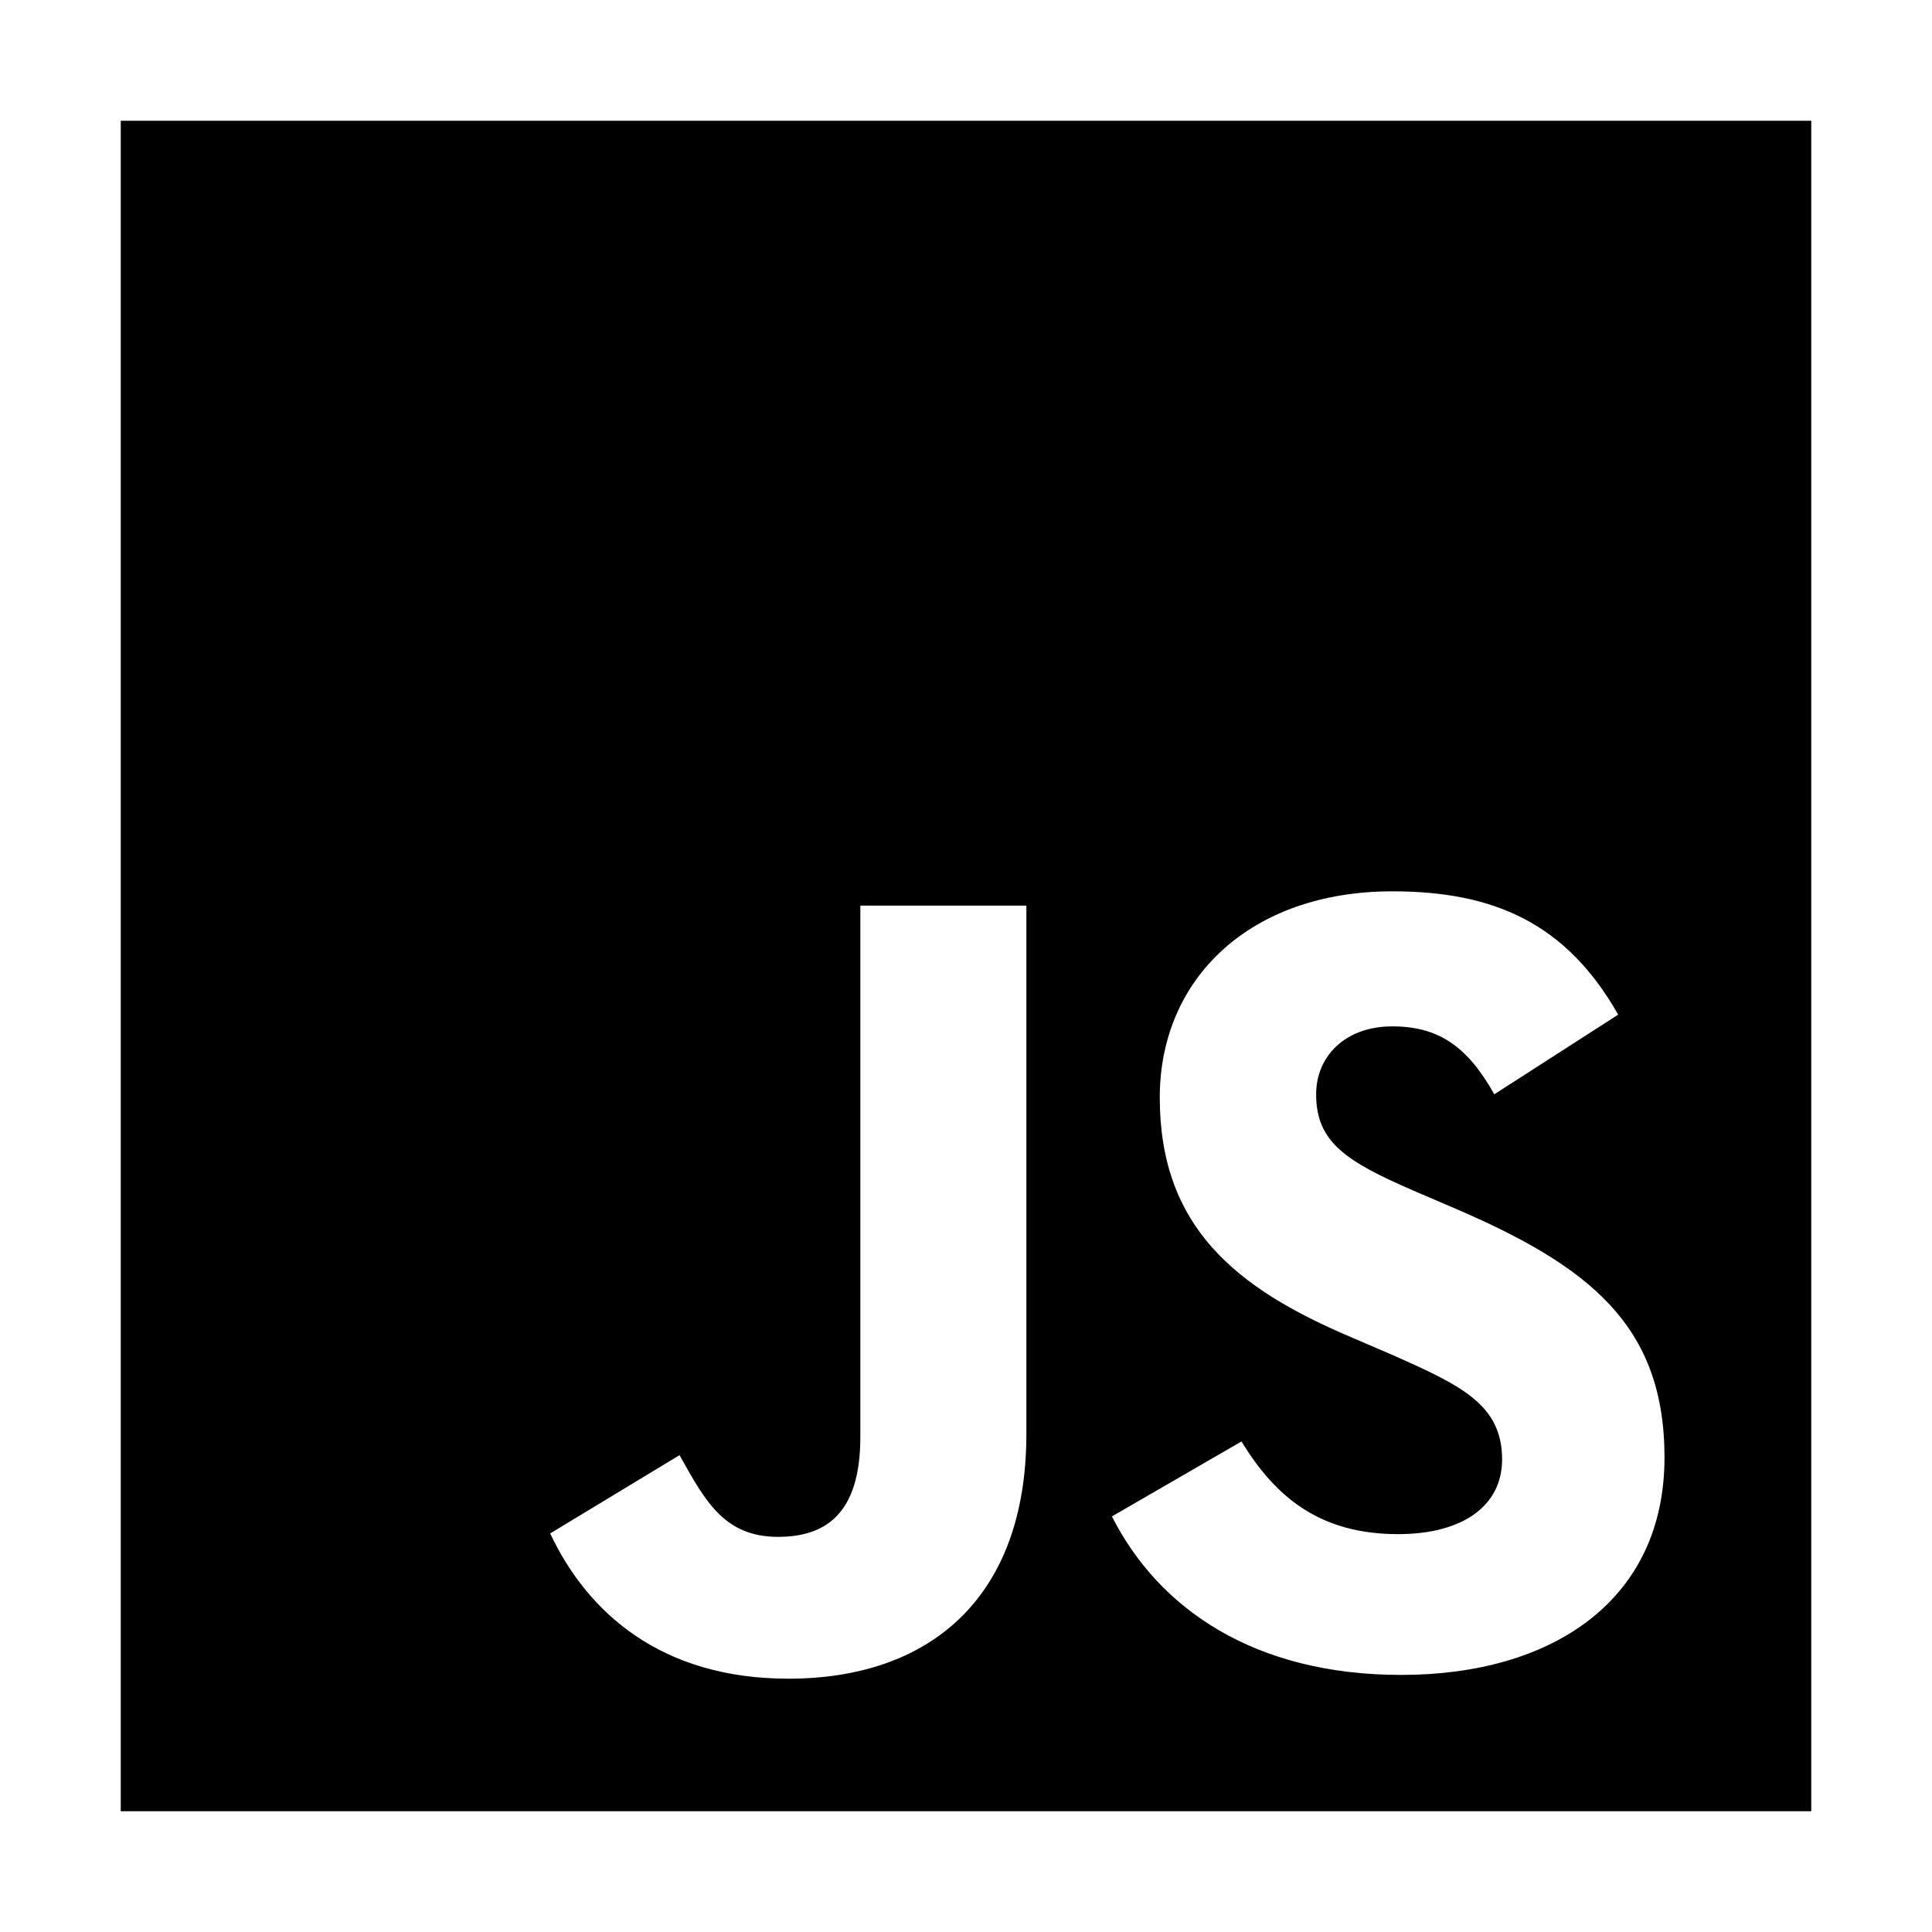
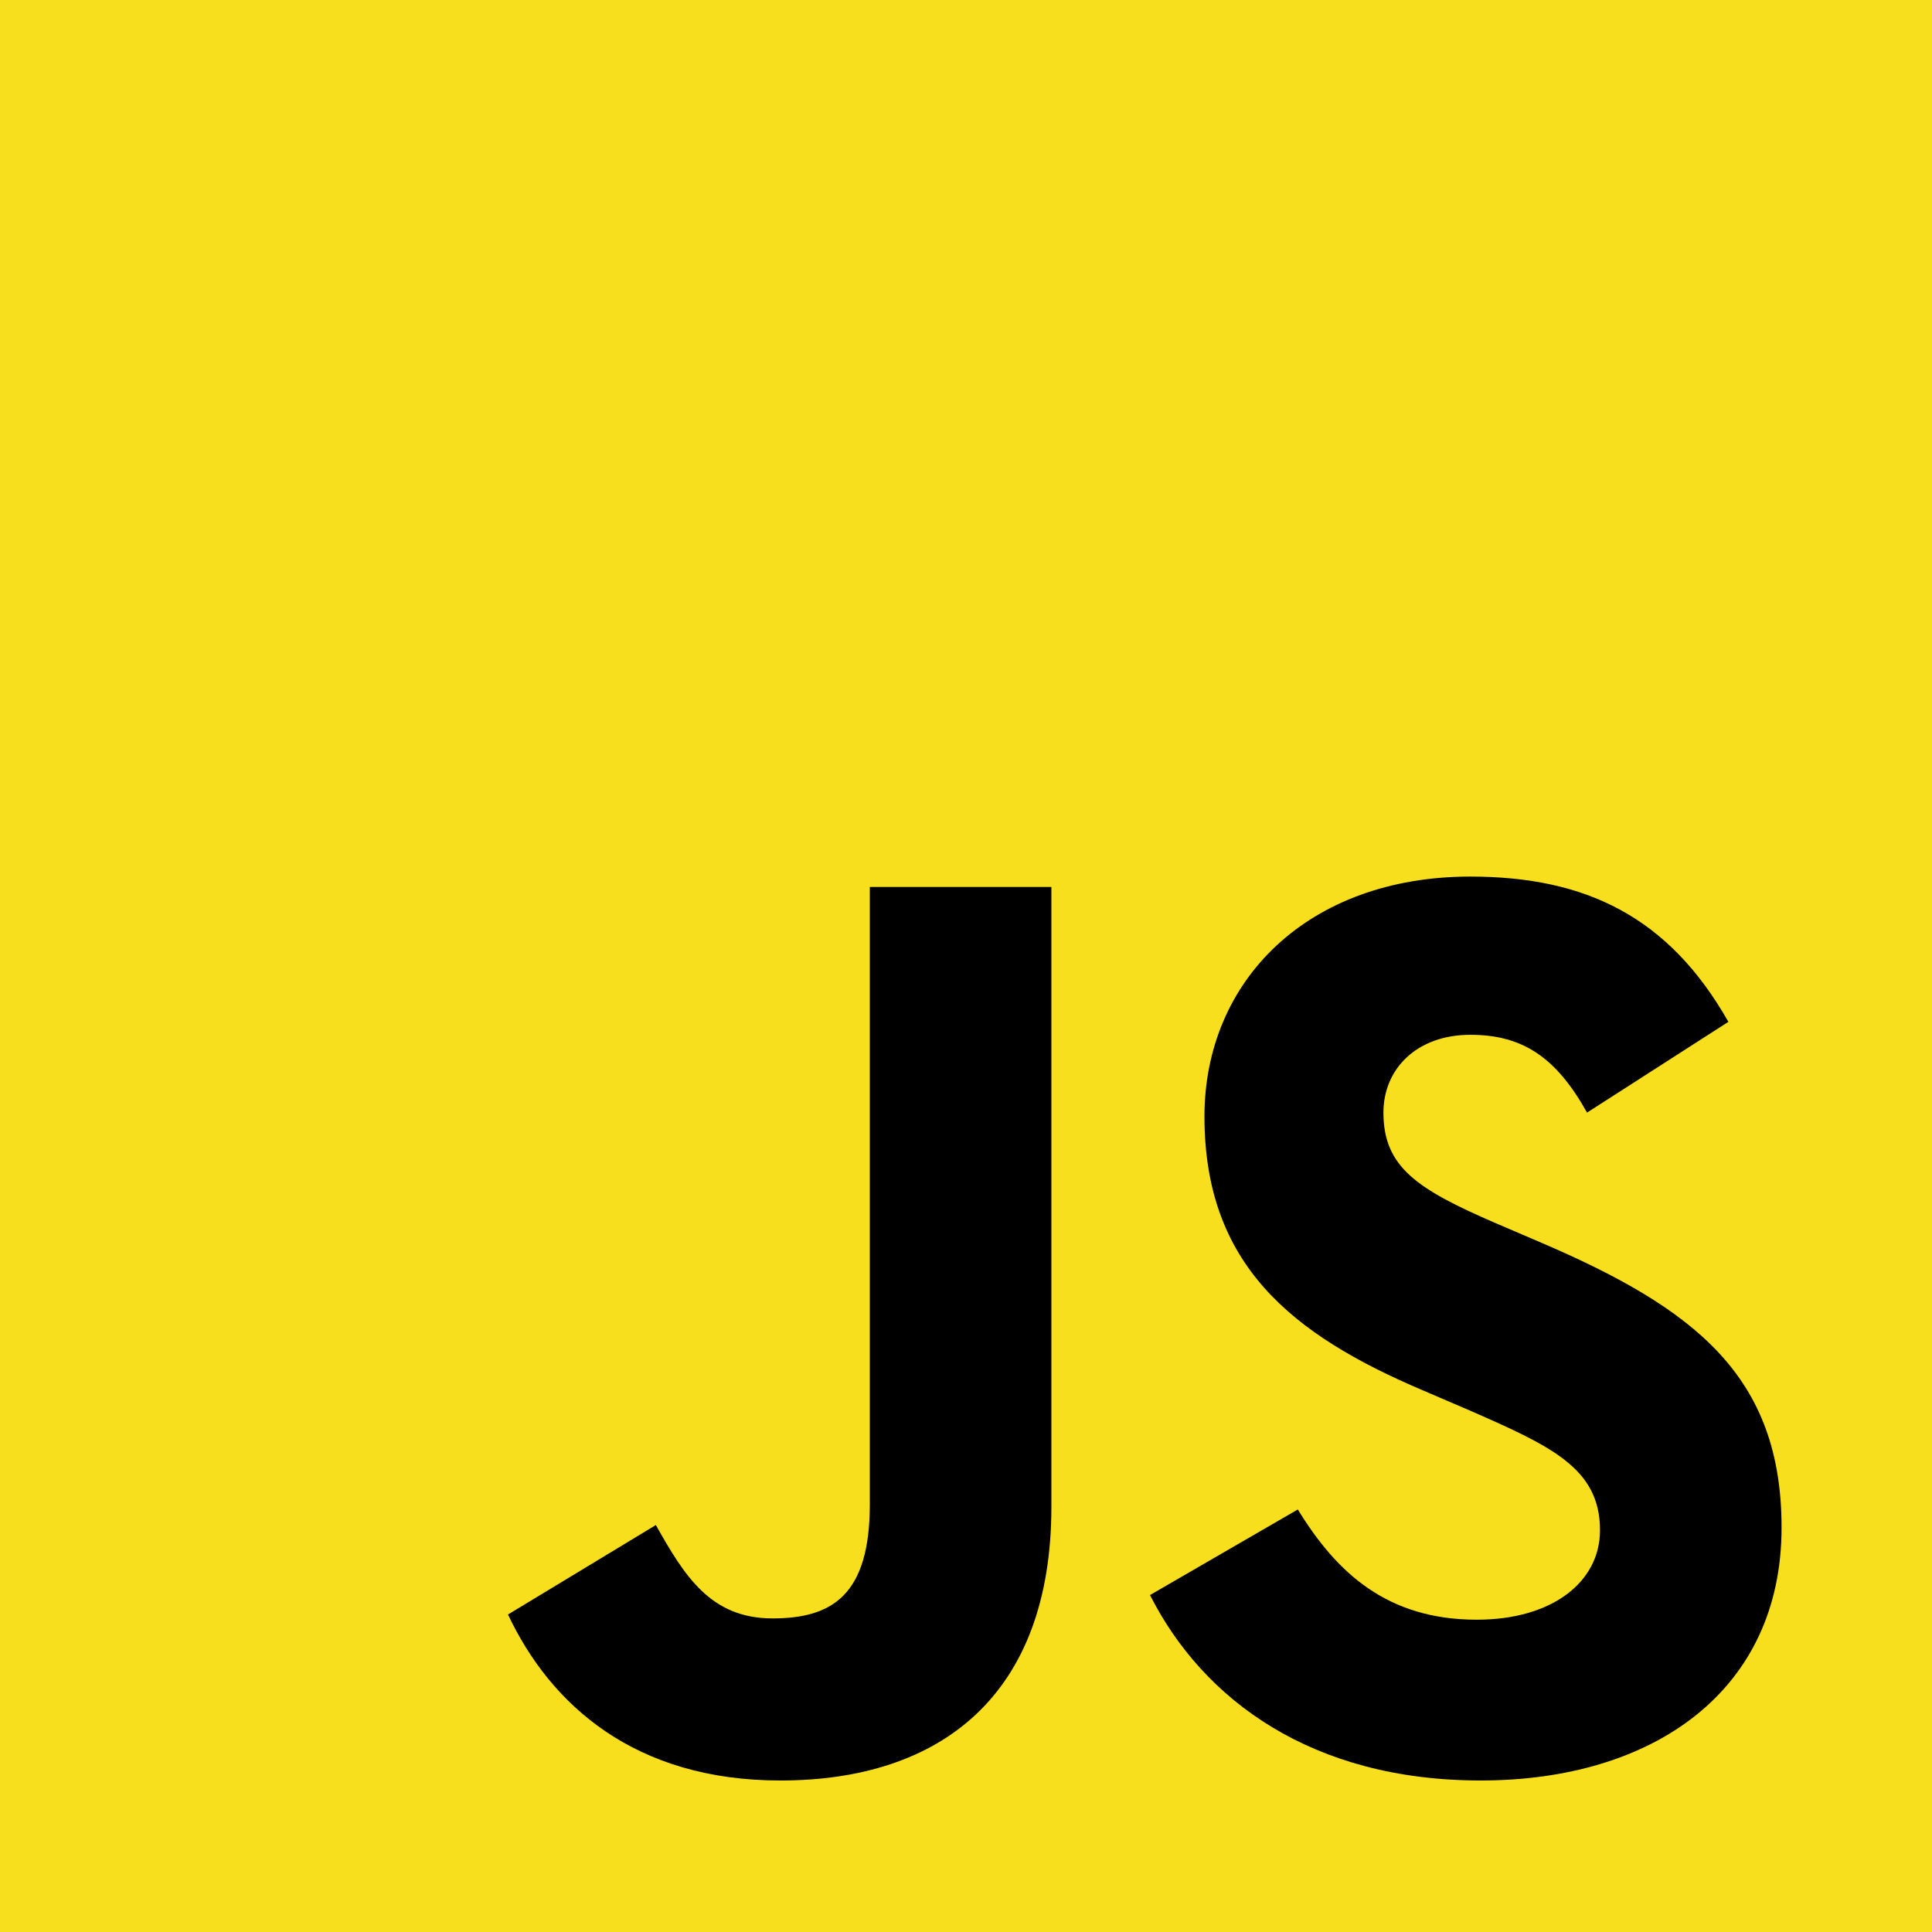
- <svg xmlns="http://www.w3.org/2000/svg" height="512" viewBox="0 0 512 512" width="512">
-   <path d="M32,32V480H480V32ZM272,380c0,43.61-25.76,64.87-63.05,64.87-33.68,0-53.23-17.44-63.15-38.49h0l34.28-20.75c6.61,11.73,11.63,21.65,26.06,21.65,12,0,21.86-5.41,21.86-26.46V240h44Zm99.35,63.87c-39.09,0-64.35-17.64-76.68-42h0L329,382c9,14.74,20.75,24.56,41.5,24.56,17.44,0,27.57-7.72,27.57-19.75,0-14.43-10.43-19.54-29.68-28l-10.52-4.52c-30.38-12.92-50.52-29.16-50.52-63.45,0-31.57,24.05-54.63,61.64-54.63,26.77,0,46,8.32,59.85,32.68L396,290c-7.22-12.93-15-18-27.06-18-12.33,0-20.15,7.82-20.15,18,0,12.63,7.82,17.74,25.86,25.56l10.52,4.51c35.79,15.34,55.94,31,55.94,66.16C441.12,424.13,411.35,443.87,371.35,443.87Z" />
+ <svg xmlns="http://www.w3.org/2000/svg" height="256" preserveAspectRatio="xMidYMid" viewBox="0 0 256 256" width="256">
+   <path d="m0 0h256v256h-256z" fill="#f7df1e" />
+   <path d="m67.312 213.932 19.591-11.856c3.779 6.701 7.218 12.371 15.464 12.371 7.905 0 12.889-3.092 12.889-15.12v-81.798h24.057v82.138c0 24.917-14.606 36.259-35.915 36.259-19.245 0-30.416-9.967-36.087-21.996" />
+   <path d="m152.381 211.354 19.588-11.342c5.157 8.421 11.858 14.607 23.715 14.607 9.968 0 16.325-4.984 16.325-11.858 0-8.248-6.53-11.17-17.528-15.98l-6.013-2.58c-17.357-7.388-28.871-16.667-28.871-36.258 0-18.044 13.747-31.792 35.228-31.792 15.294 0 26.292 5.328 34.196 19.247l-18.731 12.028c-4.124-7.389-8.591-10.309-15.464-10.309-7.046 0-11.514 4.468-11.514 10.309 0 7.218 4.468 10.14 14.778 14.608l6.014 2.577c20.45 8.765 31.963 17.699 31.963 37.804 0 21.654-17.012 33.51-39.867 33.51-22.339 0-36.775-10.654-43.819-24.574" />
</svg>
